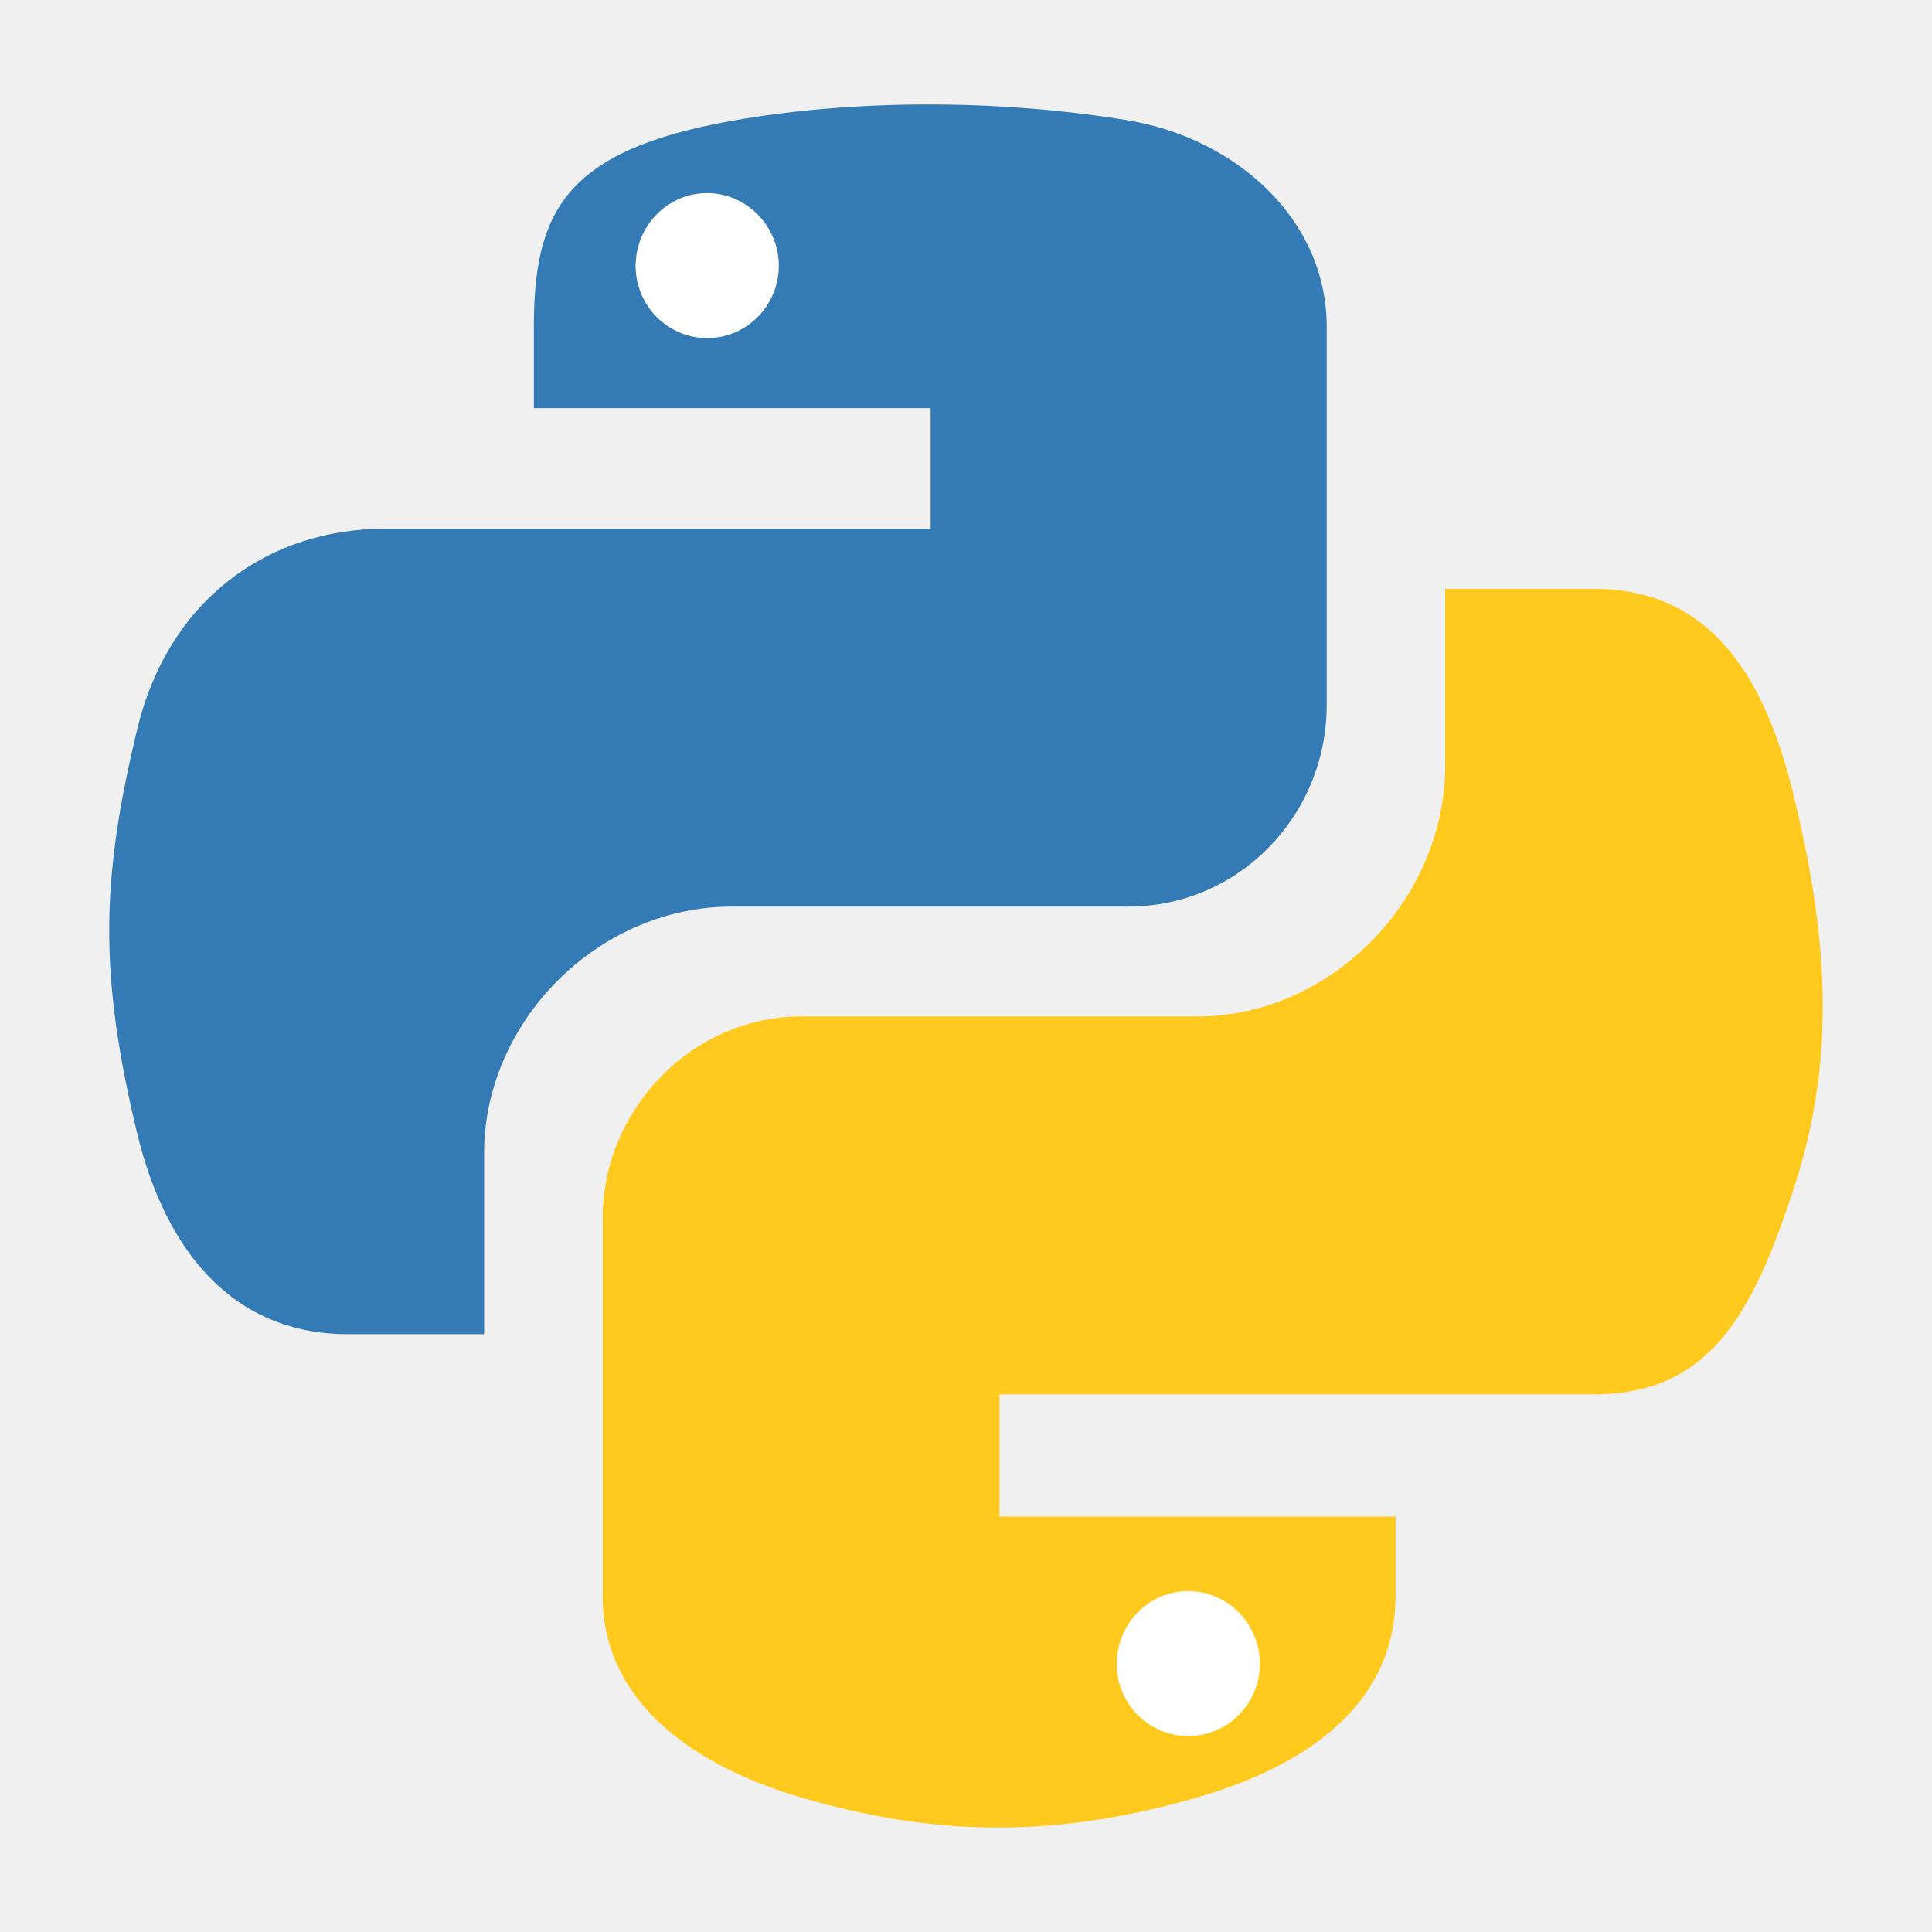
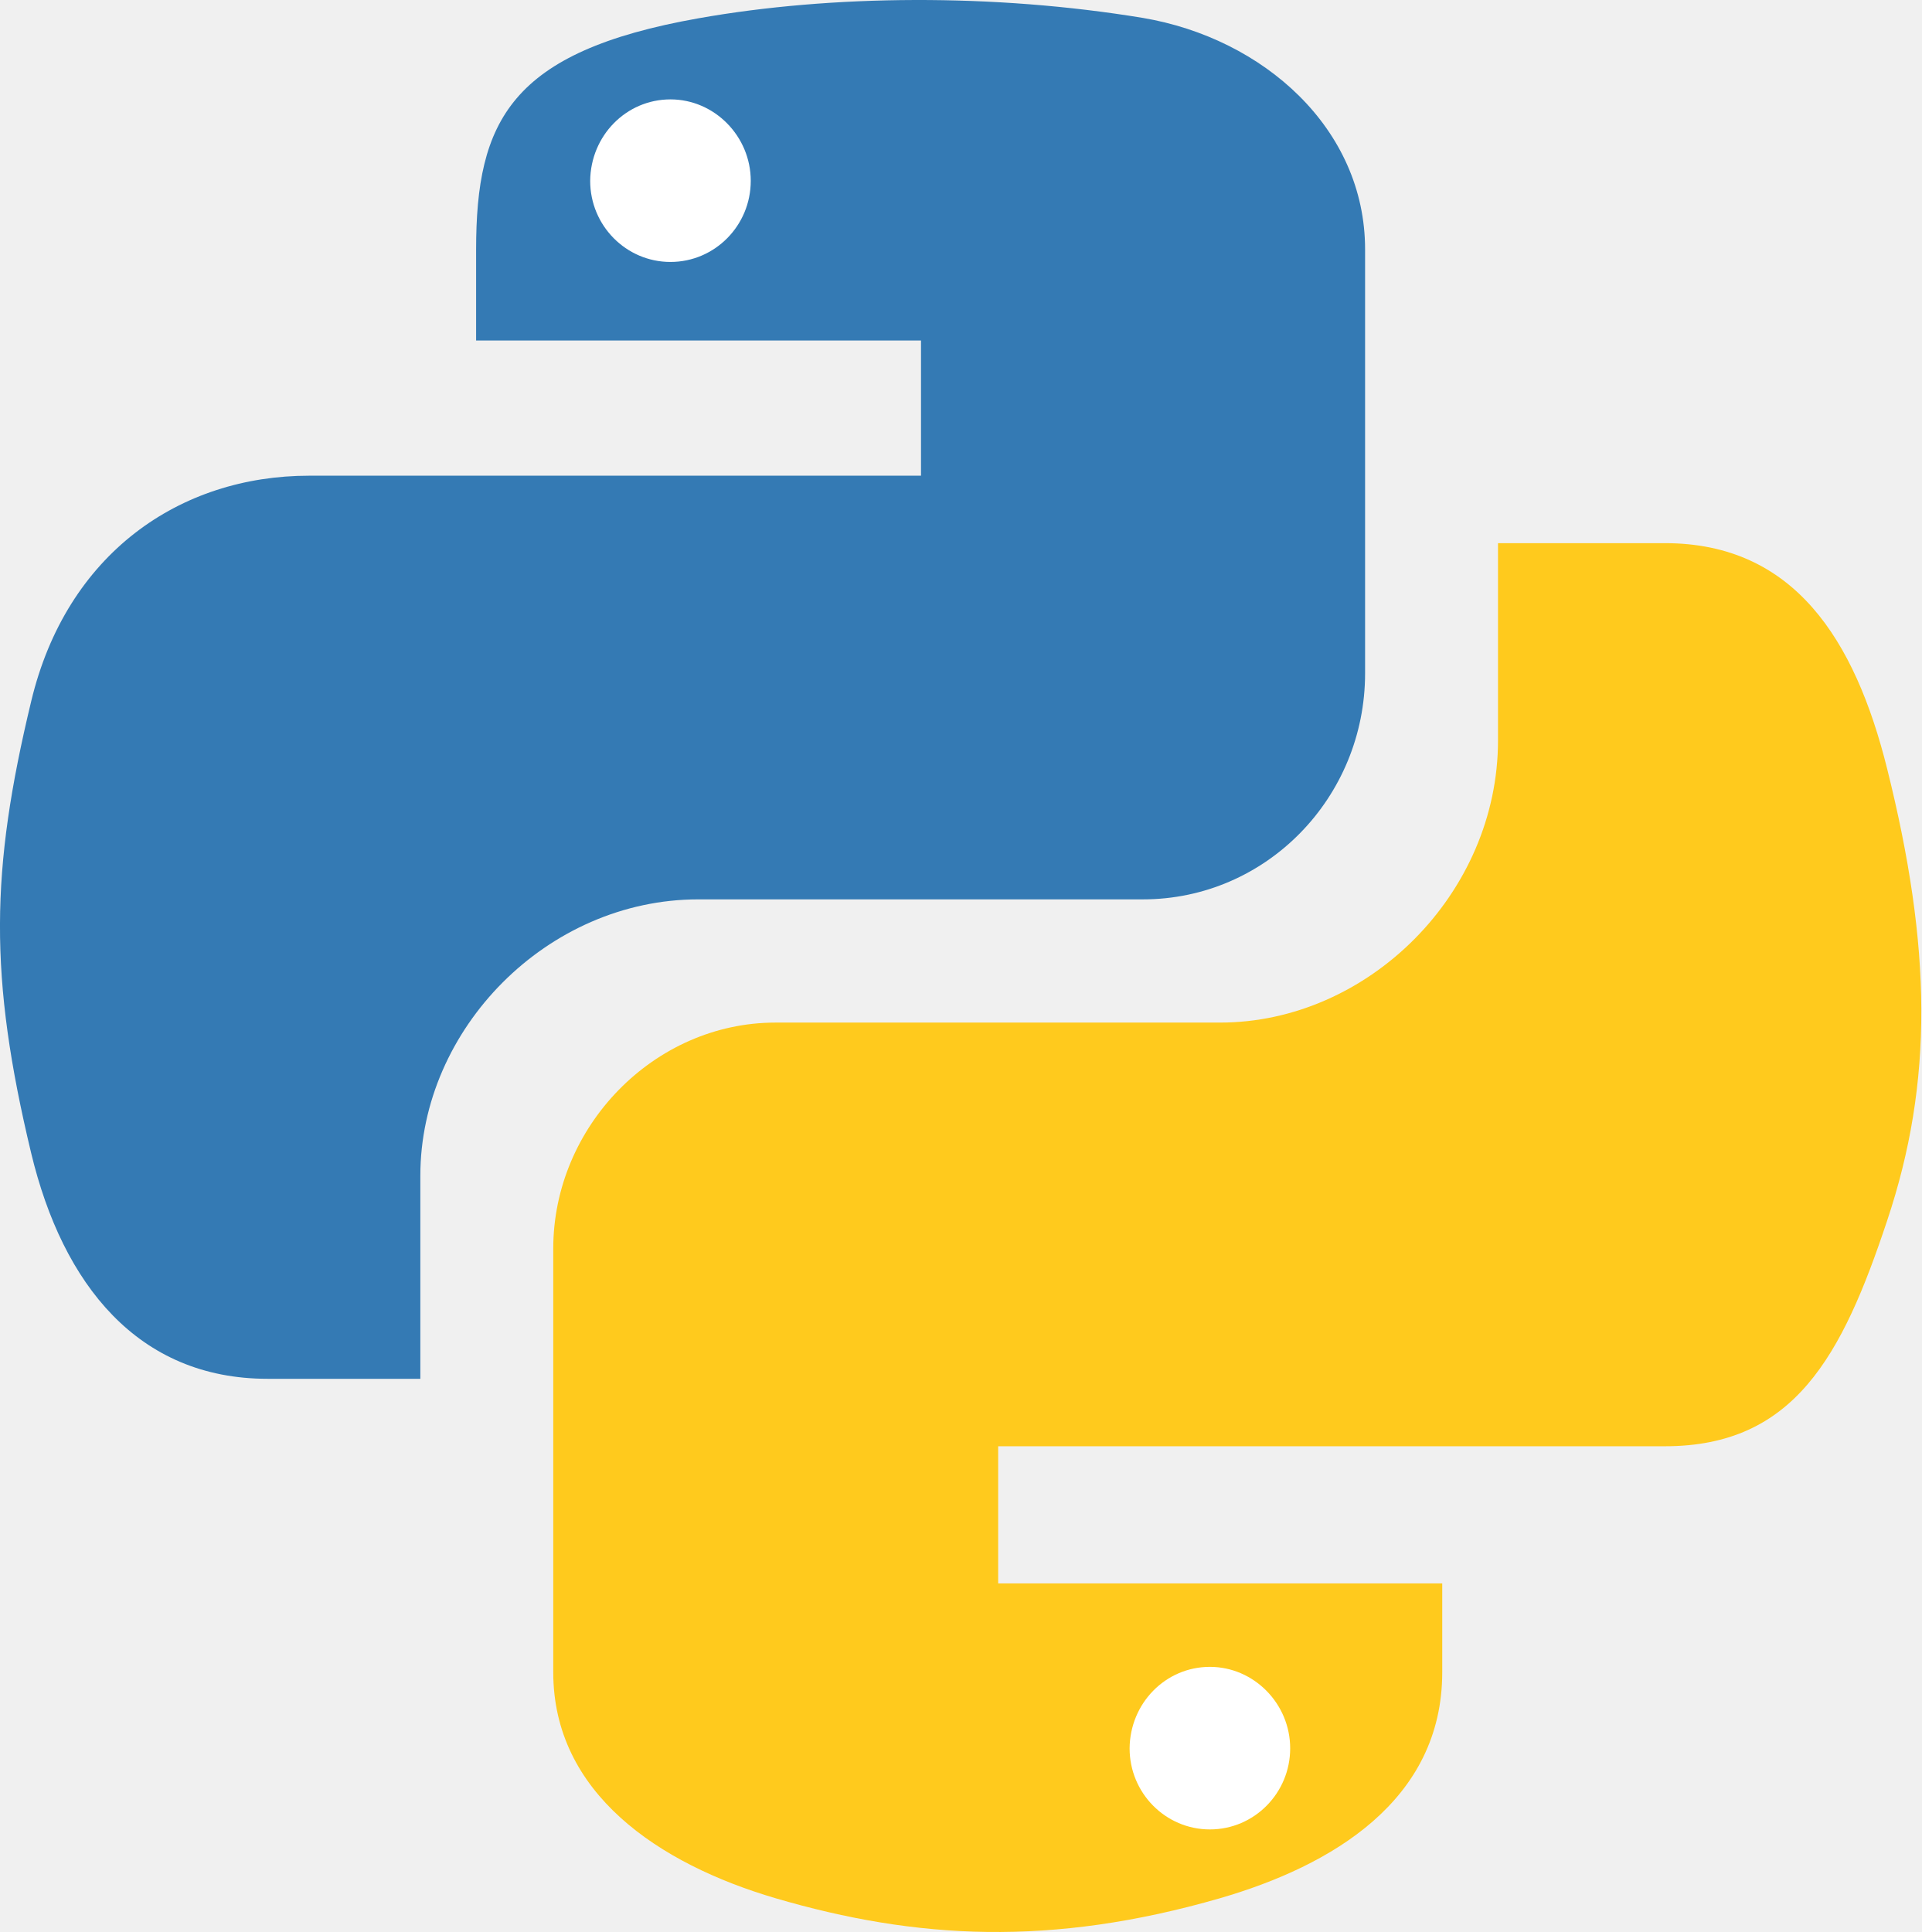
- <svg xmlns="http://www.w3.org/2000/svg" height="512px" style="enable-background:new 0 0 512 512;" version="1.1" viewBox="0 0 512 512" width="512px" xml:space="preserve">
+ <svg xmlns="http://www.w3.org/2000/svg" style="enable-background:new 0 0 512 512;" version="1.1" xml:space="preserve" viewBox="28.95 27.68 454.11 456.64">
  <g id="_x32_67-python">
    <g>
      <path d="M194.005,240.252h105.054c29.216,0,52.529-24.101,52.529-53.414V86.603    c0-28.525-24.002-49.871-52.529-54.691c-35.214-5.804-73.478-5.509-105.054,0.097c-44.462,7.87-52.527,24.298-52.527,54.693    v21.453H246.63v31.959H102.033c-30.591,0-57.349,18.394-65.709,53.315c-9.64,40.035-10.033,65.02,0,106.826    c7.476,31.085,25.28,53.314,55.872,53.314h36.101v-48.001C128.296,270.845,158.298,240.252,194.005,240.252L194.005,240.252z" style="fill:#347AB4;" />
      <path d="M474.975,209.372c-7.575-30.395-21.935-53.315-52.527-53.315h-39.443v46.626    c0,36.199-30.692,66.691-65.71,66.691H212.24c-28.724,0-52.528,24.594-52.528,53.414v100.138    c0,28.524,24.788,45.246,52.528,53.413c33.247,9.737,65.215,11.509,105.054,0c26.462-7.675,52.529-23.116,52.529-53.413v-20.997    H264.867v-32.417h157.58c30.593,0,41.904-21.346,52.527-53.314C485.992,283.244,485.501,251.57,474.975,209.372L474.975,209.372z" style="fill:#FFCA1D;" />
      <path d="M187.415,89.594c-10.479,0-18.975-8.591-18.975-19.164c0.094-10.668,8.496-19.259,18.975-19.259    c10.385,0,18.976,8.685,18.976,19.259C206.39,81.003,197.894,89.594,187.415,89.594z" style="fill:#FFFFFF;" />
      <path d="M314.908,460.076c-10.479,0-18.976-8.591-18.976-19.164c0.095-10.668,8.496-19.259,18.976-19.259    c10.385,0,18.976,8.685,18.976,19.259C333.884,451.485,325.388,460.076,314.908,460.076z" style="fill:#FFFFFF;" />
    </g>
  </g>
  <g id="Layer_1" />
</svg>
